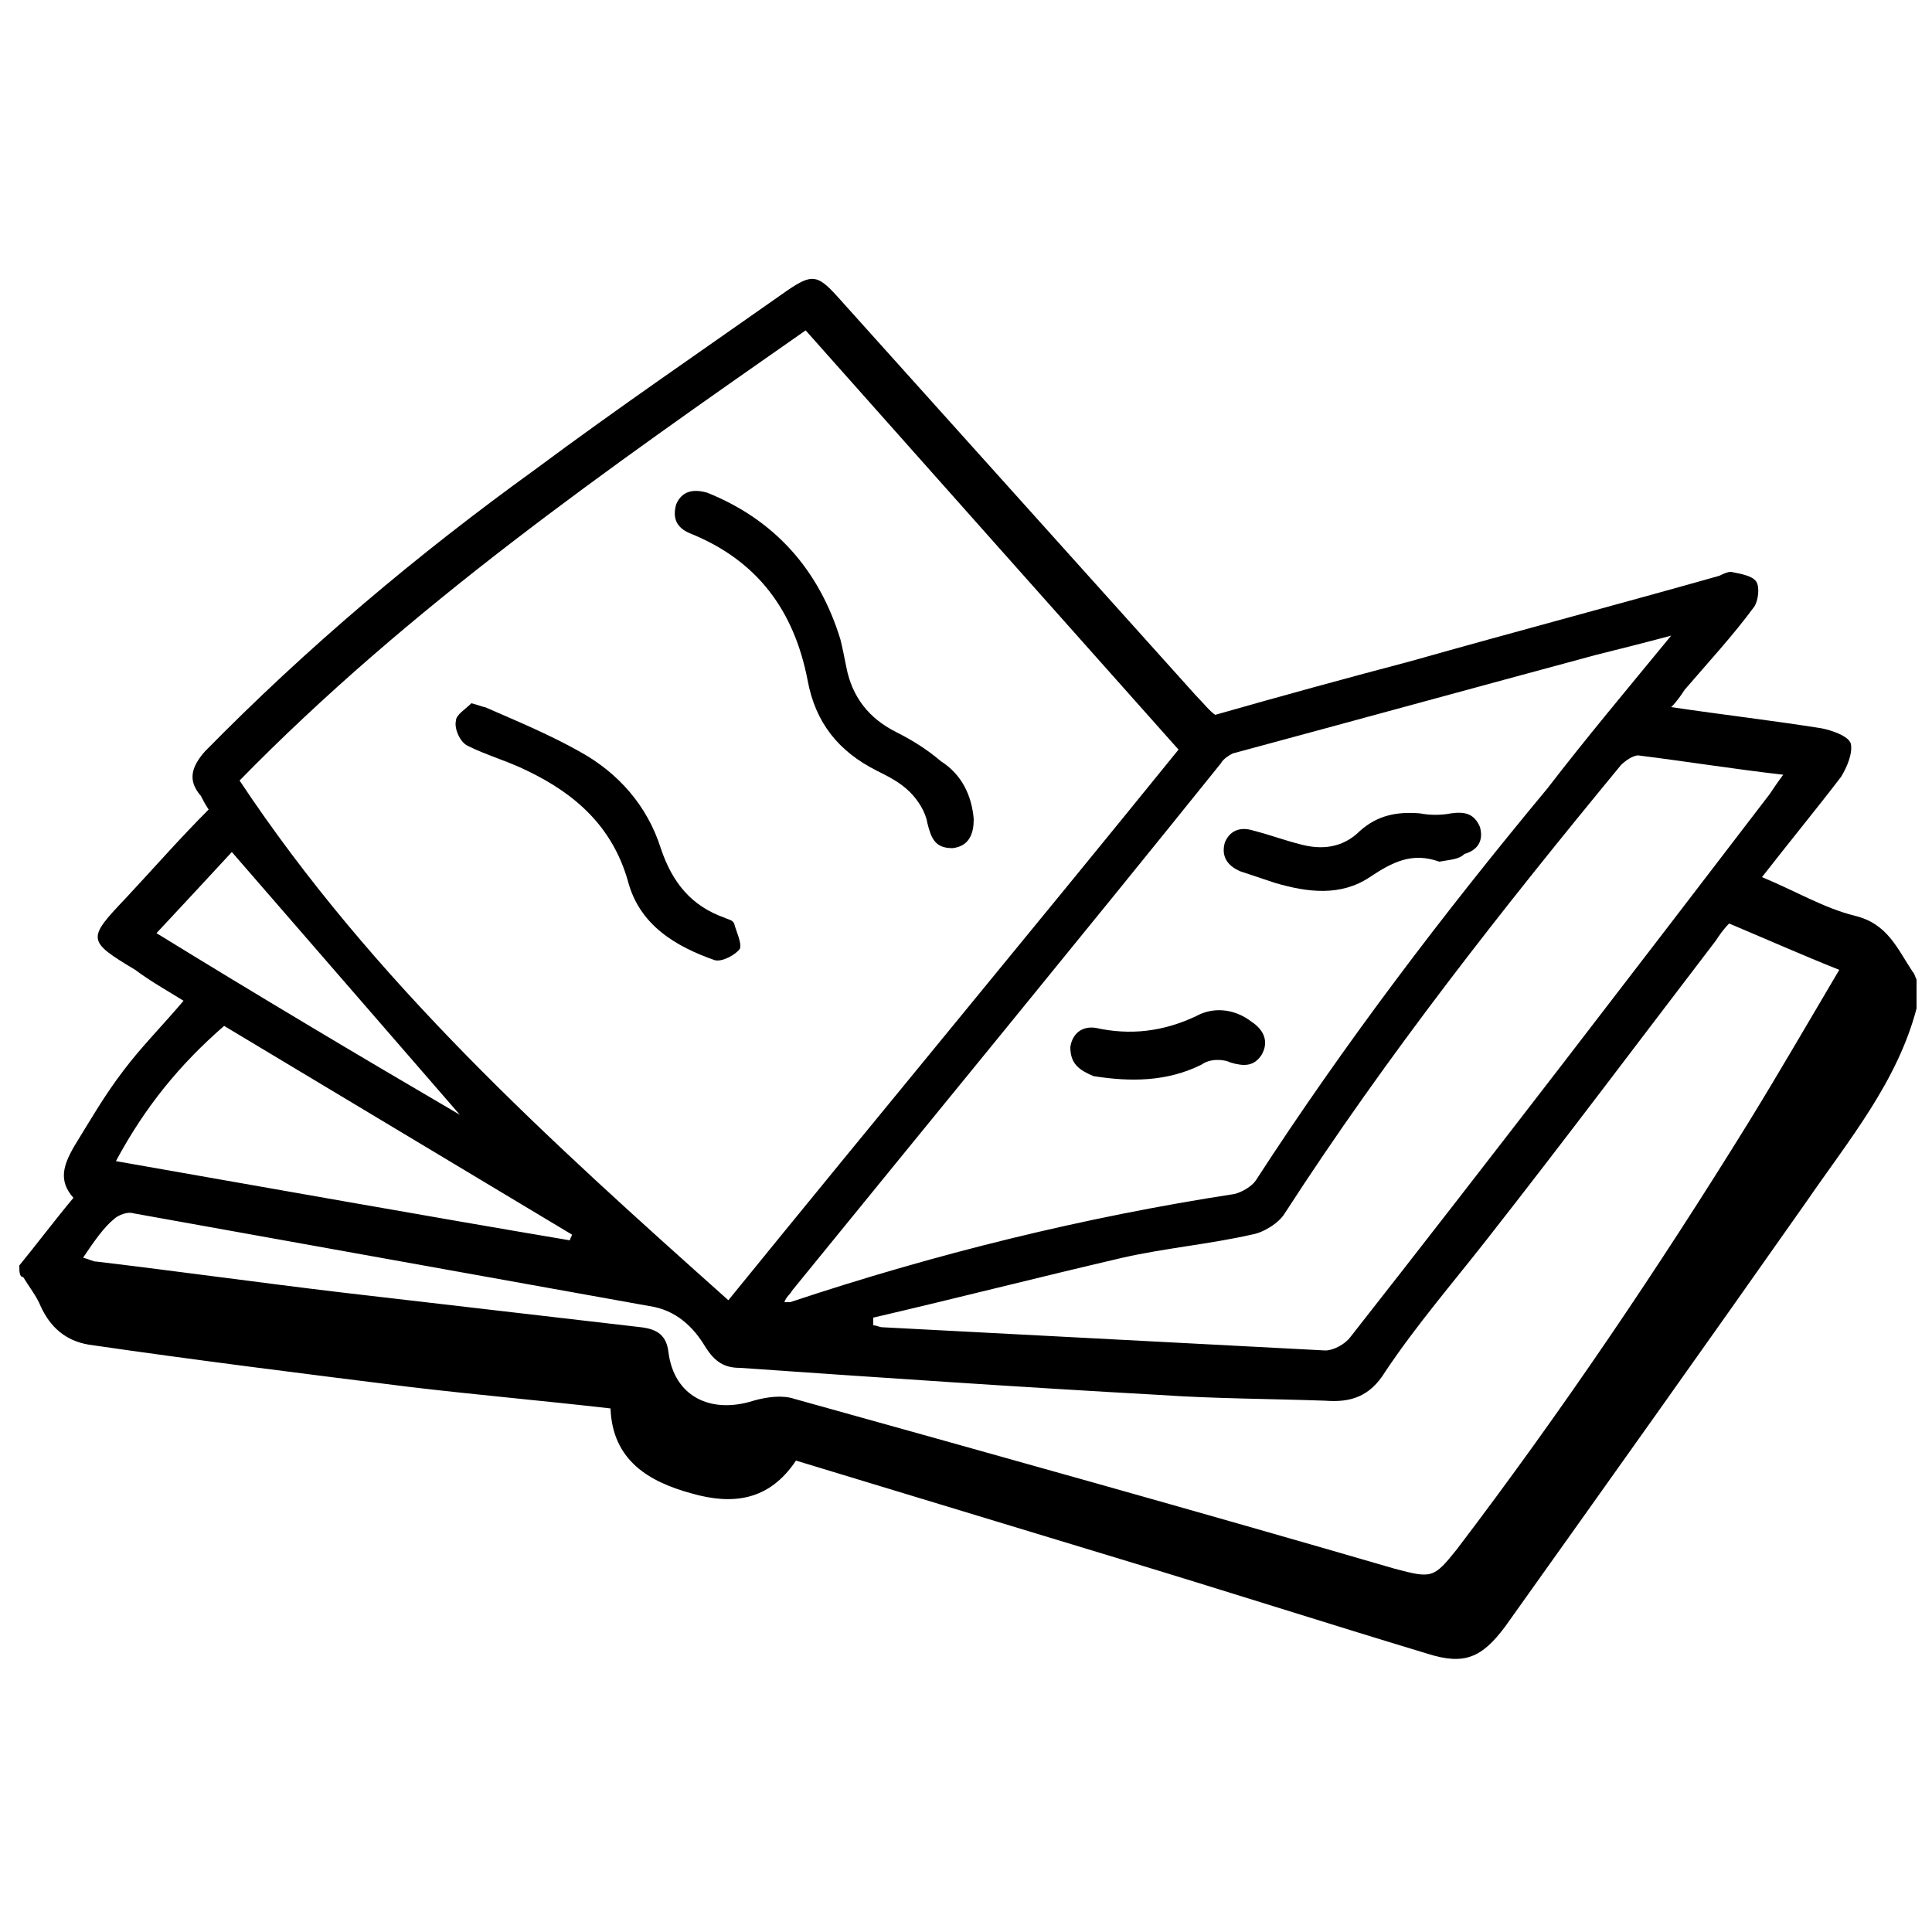
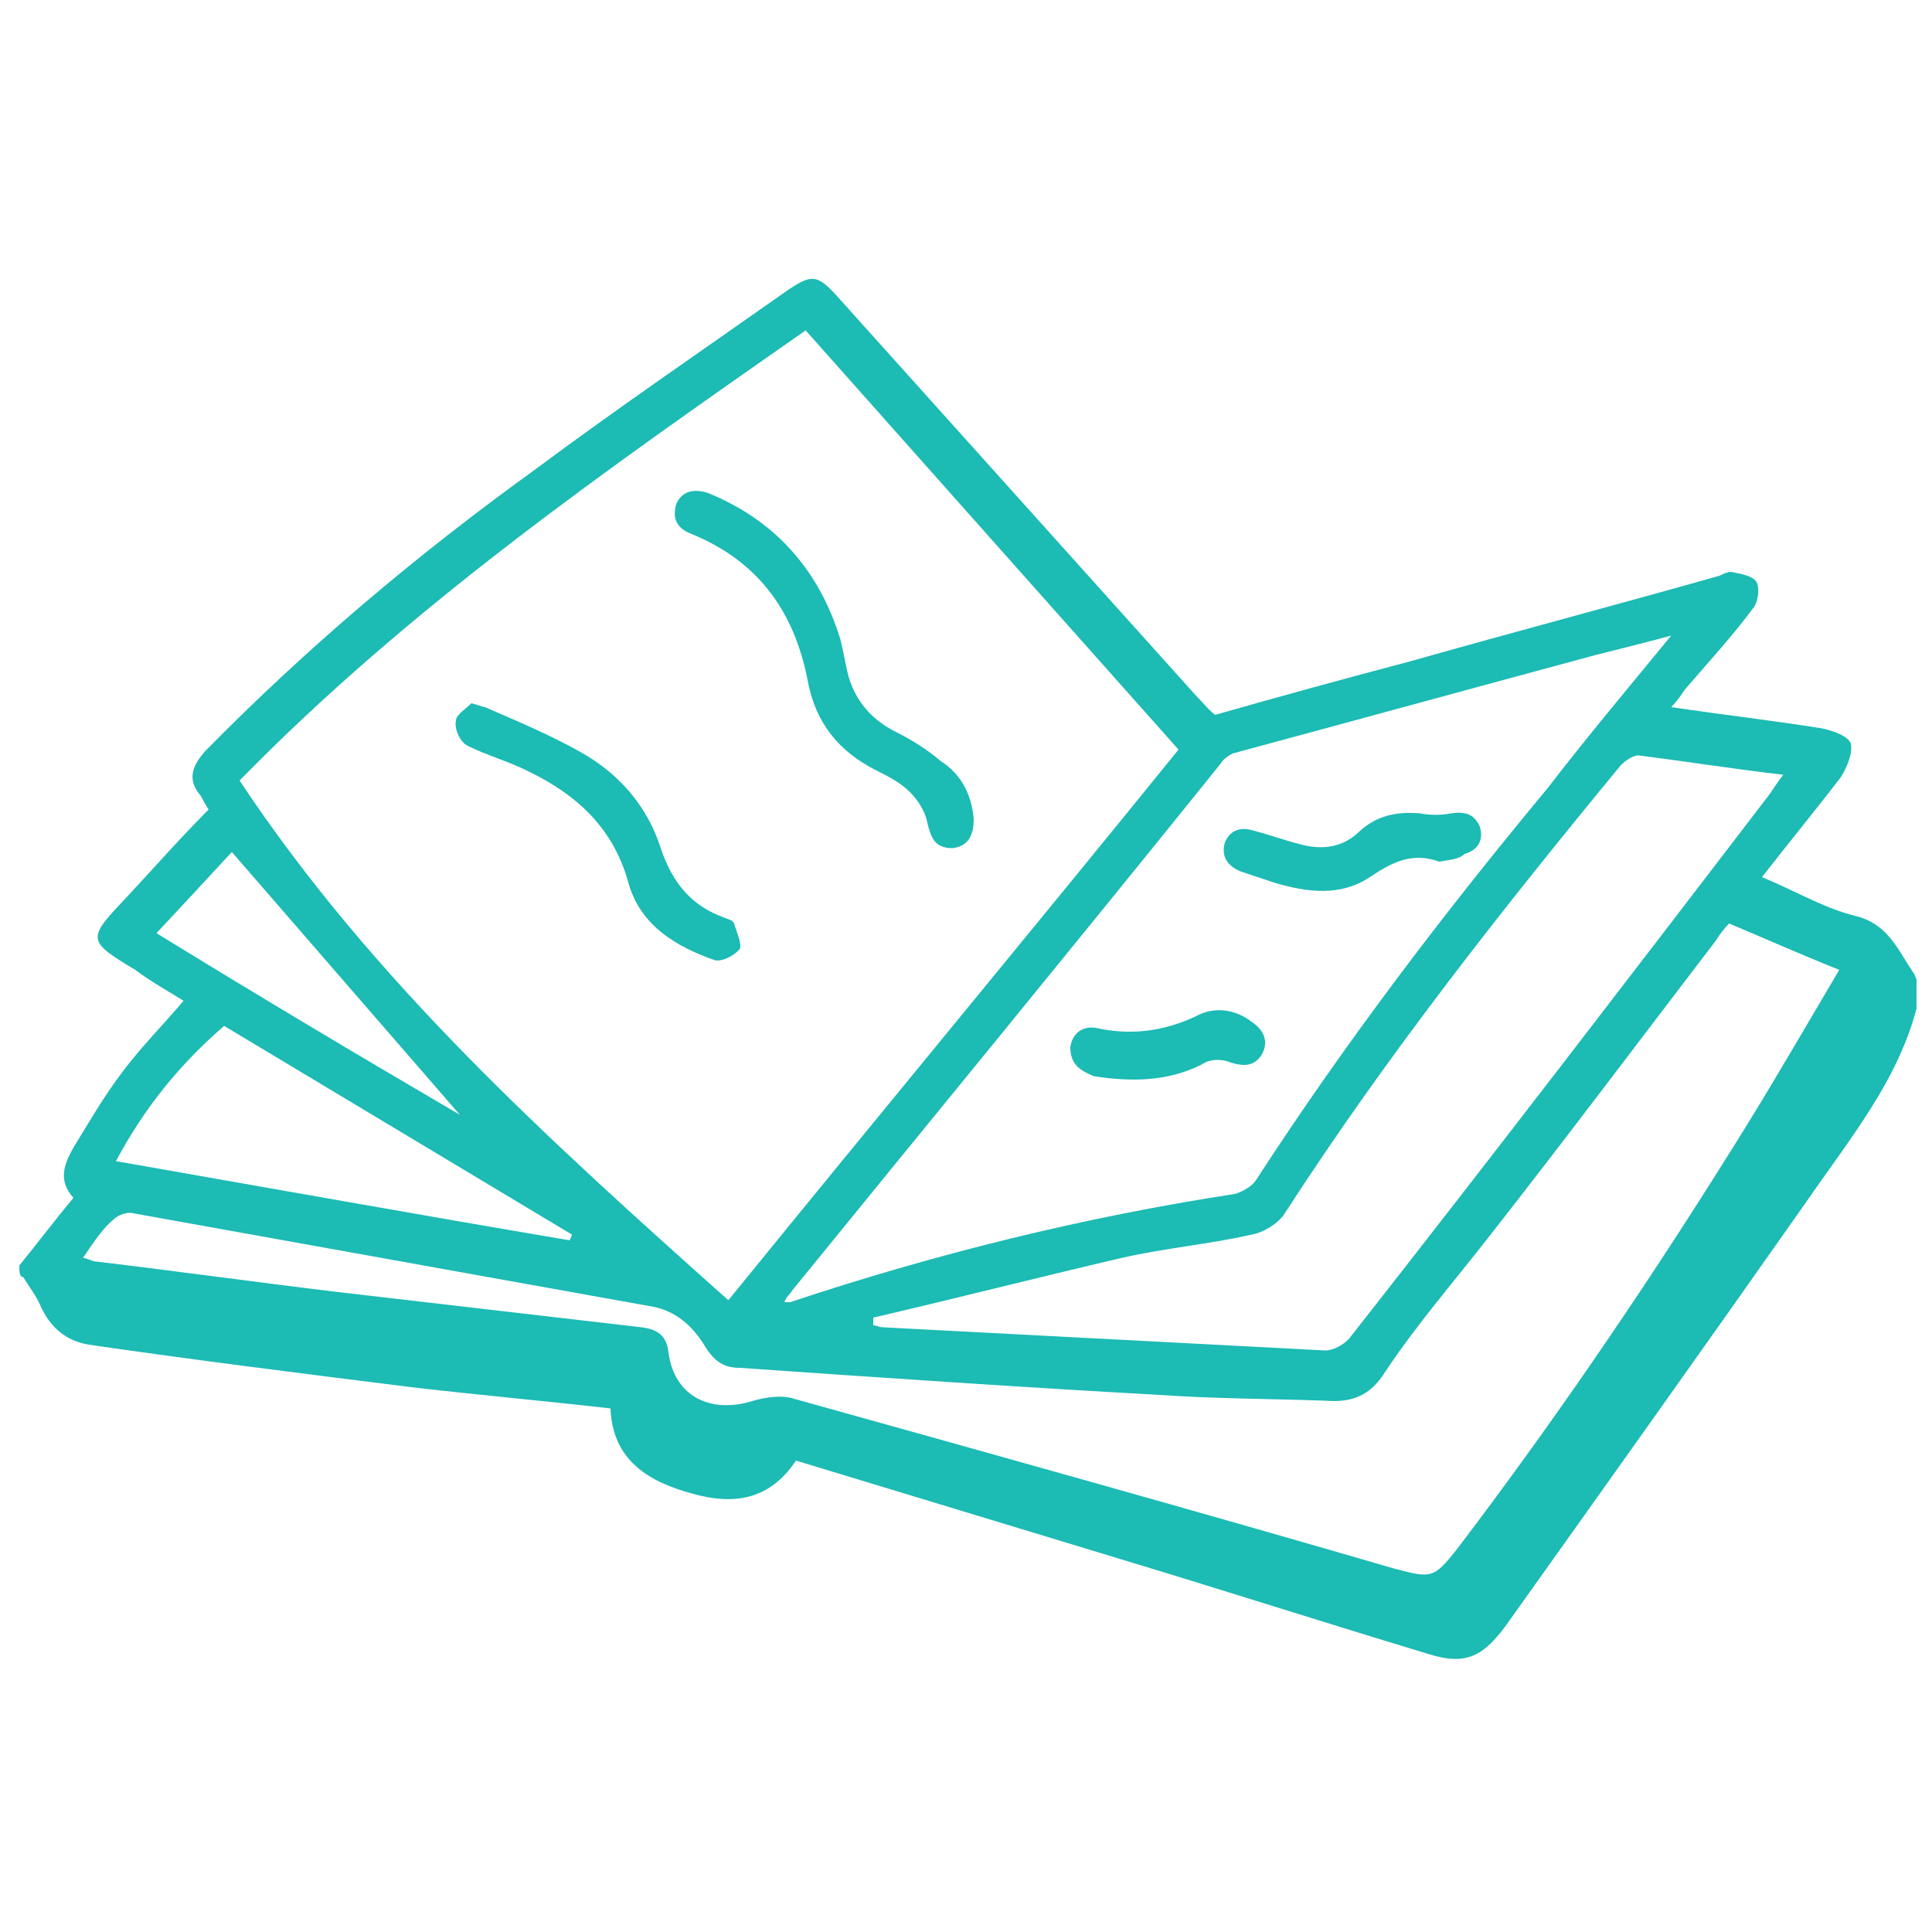
- <svg xmlns="http://www.w3.org/2000/svg" x="0px" y="0px" viewBox="0 0 100 100" style="enable-background:new 0 0 100 100;" xml:space="preserve">
+ <svg xmlns="http://www.w3.org/2000/svg" fill="#1CBBB4" x="0px" y="0px" viewBox="0 0 100 100" style="enable-background:new 0 0 100 100;" xml:space="preserve">
  <g>
    <path d="M1,65.5c0.9-1.1,1.8-2.3,2.8-3.5c-0.8-0.9-0.5-1.7,0-2.6c0.8-1.3,1.6-2.7,2.6-4c0.9-1.2,2-2.3,3.1-3.6  c-0.8-0.5-1.7-1-2.5-1.6c-2.5-1.5-2.5-1.6-0.5-3.7c1.4-1.5,2.8-3.1,4.3-4.6c-0.2-0.3-0.3-0.5-0.4-0.7c-0.7-0.8-0.5-1.5,0.2-2.3  c5.3-5.4,11-10.2,17.1-14.6c4.3-3.2,8.7-6.2,13.1-9.3c1.2-0.8,1.5-0.8,2.5,0.3c6.2,6.9,12.4,13.8,18.6,20.7c0.4,0.4,0.7,0.8,1,1  c3.5-1,6.8-1.9,10.2-2.8c5.3-1.5,10.6-2.9,15.9-4.4c0.2-0.1,0.4-0.2,0.6-0.2c0.5,0.1,1.1,0.2,1.3,0.5c0.2,0.3,0.1,1-0.1,1.3  c-1.1,1.5-2.4,2.9-3.6,4.3c-0.2,0.3-0.4,0.6-0.7,0.9c2.7,0.4,5.3,0.7,7.8,1.1c0.5,0.1,1.4,0.4,1.5,0.8c0.1,0.5-0.2,1.2-0.5,1.7  c-1.3,1.7-2.7,3.4-4.1,5.2c1.7,0.7,3.2,1.6,4.8,2c1.7,0.4,2.2,1.7,3,2.9c0.1,0.1,0.1,0.2,0.2,0.4c0,0.5,0,1,0,1.5  c-1,3.8-3.5,6.8-5.7,10c-5.2,7.4-10.4,14.7-15.6,22c-1.2,1.6-2.1,2-4,1.4c-5.3-1.6-10.6-3.3-15.9-4.9c-5.6-1.7-11.2-3.4-16.8-5.1  c-1.4,2.1-3.3,2.3-5.4,1.7c-2.2-0.6-4.1-1.7-4.2-4.4c-3.5-0.4-6.9-0.7-10.3-1.1c-5.6-0.7-11.2-1.4-16.7-2.2c-1.2-0.2-2-0.9-2.5-2  c-0.2-0.5-0.6-1-0.9-1.5C1,66.1,1,65.8,1,65.5z M12.4,40.4c6.9,10.4,16,18.6,25.3,26.9c7.8-9.6,15.6-19,23.3-28.5  c-6.5-7.3-12.9-14.5-19.3-21.7C31.4,24.3,21.2,31.4,12.4,40.4z M4.3,65.1c0.4,0.1,0.5,0.2,0.7,0.2c4.2,0.5,8.5,1.1,12.7,1.6  c5.2,0.6,10.3,1.2,15.5,1.8c0.8,0.1,1.3,0.4,1.4,1.3c0.3,2.3,2.2,3.2,4.4,2.5c0.7-0.2,1.5-0.3,2.1-0.1c10.4,2.9,20.8,5.8,31.1,8.8  c1.9,0.5,2,0.5,3.2-1c5.4-7.1,10.4-14.5,15.1-22.1c1.6-2.6,3.1-5.2,4.7-7.9c-2-0.8-3.8-1.6-5.7-2.4c-0.3,0.3-0.5,0.6-0.7,0.9  c-3.9,5.1-7.8,10.3-11.8,15.4c-1.8,2.3-3.7,4.5-5.3,6.9c-0.8,1.3-1.8,1.6-3.1,1.5c-2.8-0.1-5.7-0.1-8.6-0.3  c-7.2-0.4-14.5-0.9-21.7-1.4c-0.8,0-1.3-0.3-1.8-1.1c-0.6-1-1.5-1.9-2.9-2.1c-8.9-1.6-17.8-3.2-26.7-4.8c-0.3-0.1-0.8,0.1-1,0.3  C5.4,63.5,4.9,64.2,4.3,65.1z M86.5,32.9c-1.5,0.4-2.7,0.7-3.9,1c-6.3,1.7-12.5,3.4-18.8,5.1c-0.2,0.1-0.5,0.3-0.6,0.5  C55.8,48.7,48.4,57.7,41,66.8c-0.1,0.2-0.3,0.3-0.4,0.6c0.2,0,0.3,0,0.3,0c7.5-2.5,15.2-4.4,23-5.6c0.4-0.1,0.9-0.4,1.1-0.7  c4.6-7.1,9.7-13.8,15.1-20.3C82.1,38.2,84.2,35.7,86.5,32.9z M45.2,68.2c0,0.1,0,0.2,0,0.4c0.2,0,0.3,0.1,0.5,0.1  c7.6,0.4,15.3,0.8,22.9,1.2c0.4,0,1-0.3,1.3-0.7c7.3-9.3,14.5-18.7,21.7-28.1c0.2-0.3,0.4-0.6,0.7-1c-2.6-0.3-5.1-0.7-7.5-1  c-0.3,0-0.7,0.3-0.9,0.5C77.8,47,71.8,54.6,66.5,62.8c-0.3,0.5-1.1,1-1.7,1.1c-2.2,0.5-4.5,0.7-6.7,1.2  C53.8,66.1,49.5,67.2,45.2,68.2z M29.5,64.2c0-0.1,0.1-0.2,0.1-0.3c-6-3.6-12-7.2-18-10.8c-2.3,2-4.1,4.2-5.6,7  C14,61.5,21.8,62.9,29.5,64.2z M23.8,57.7c-3.9-4.5-7.9-9.1-11.8-13.6c-1.2,1.3-2.5,2.7-3.9,4.2C13.3,51.5,18.5,54.6,23.8,57.7z" />
    <path d="M50.4,42.4c0,0.7-0.2,1.4-1.1,1.5c-0.9,0-1.1-0.5-1.3-1.3c-0.1-0.6-0.5-1.2-0.9-1.6c-0.5-0.5-1.1-0.8-1.7-1.1  c-2-1-3.2-2.5-3.6-4.7c-0.7-3.6-2.6-6.2-6.1-7.6c-0.7-0.3-0.9-0.8-0.7-1.5c0.3-0.7,0.9-0.8,1.6-0.6c3.5,1.4,5.8,4,6.9,7.6  c0.1,0.4,0.2,0.9,0.3,1.4c0.3,1.6,1.2,2.7,2.6,3.4c0.8,0.4,1.6,0.9,2.3,1.5C49.8,40.1,50.3,41.2,50.4,42.4z" />
    <path d="M24.4,36.4c0.4,0.1,0.6,0.2,0.7,0.2c1.6,0.7,3.3,1.4,4.9,2.3c2,1.1,3.5,2.8,4.2,5c0.6,1.8,1.6,3,3.3,3.6  c0.2,0.1,0.4,0.1,0.5,0.3c0.1,0.4,0.4,1,0.3,1.3c-0.2,0.3-0.9,0.7-1.3,0.6c-2-0.7-3.9-1.8-4.5-4.1c-0.8-2.8-2.7-4.5-5.2-5.7  c-1-0.5-2.1-0.8-3.1-1.3c-0.4-0.2-0.7-0.9-0.6-1.3C23.6,37,24.1,36.7,24.4,36.4z" />
    <path d="M74.5,44.6c-1.4-0.5-2.4,0-3.6,0.8c-1.5,1-3.2,0.8-4.9,0.3c-0.6-0.2-1.2-0.4-1.8-0.6c-0.7-0.3-1-0.8-0.8-1.5  c0.3-0.7,0.9-0.8,1.5-0.6c0.8,0.2,1.6,0.5,2.4,0.7c1.1,0.3,2.2,0.2,3.1-0.7c0.9-0.8,1.9-1,3.1-0.9c0.5,0.1,1.1,0.1,1.6,0  c0.7-0.1,1.2,0,1.5,0.7c0.2,0.7-0.1,1.2-0.8,1.4C75.5,44.5,75,44.5,74.5,44.6z" />
    <path d="M55.4,54.2c0.1-0.7,0.6-1.1,1.3-1c1.8,0.4,3.5,0.2,5.2-0.6c0.9-0.5,2-0.4,2.9,0.3c0.6,0.4,0.9,1,0.5,1.7  c-0.4,0.6-0.9,0.6-1.6,0.4c-0.4-0.2-1.1-0.2-1.5,0.1c-1.8,0.9-3.7,0.9-5.6,0.6C55.9,55.4,55.4,55.1,55.4,54.2z" />
  </g>
</svg>
